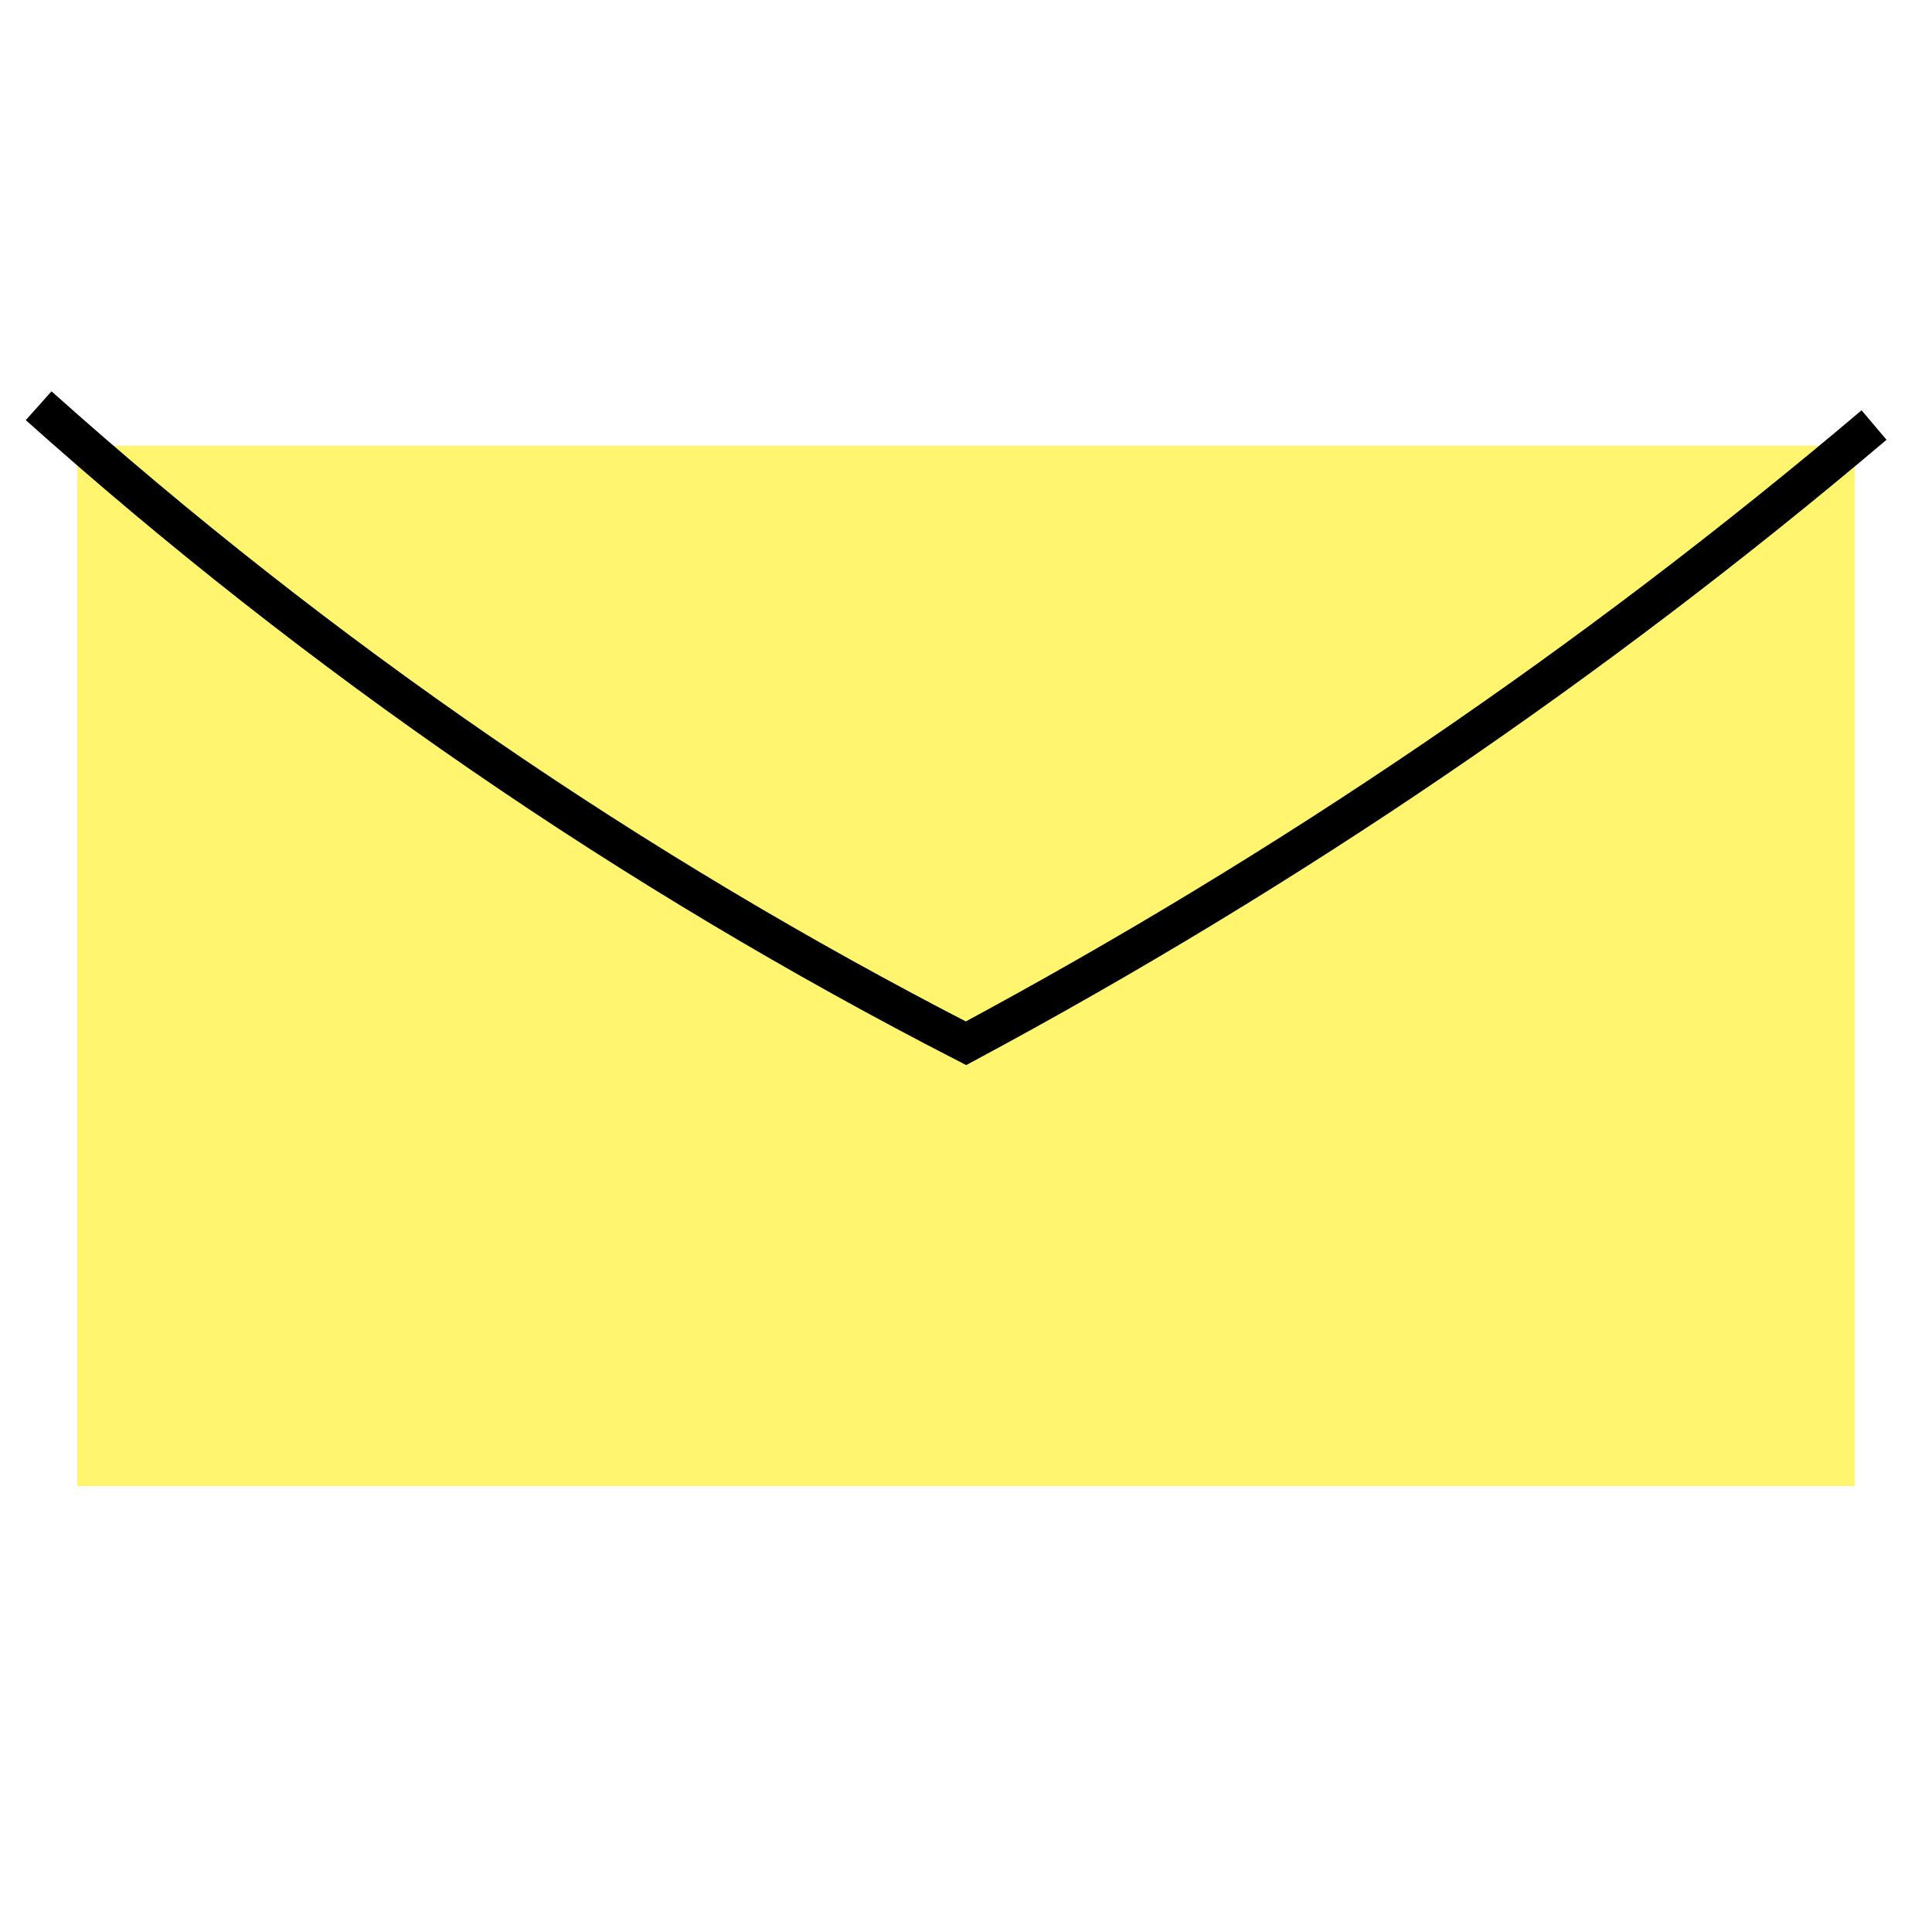
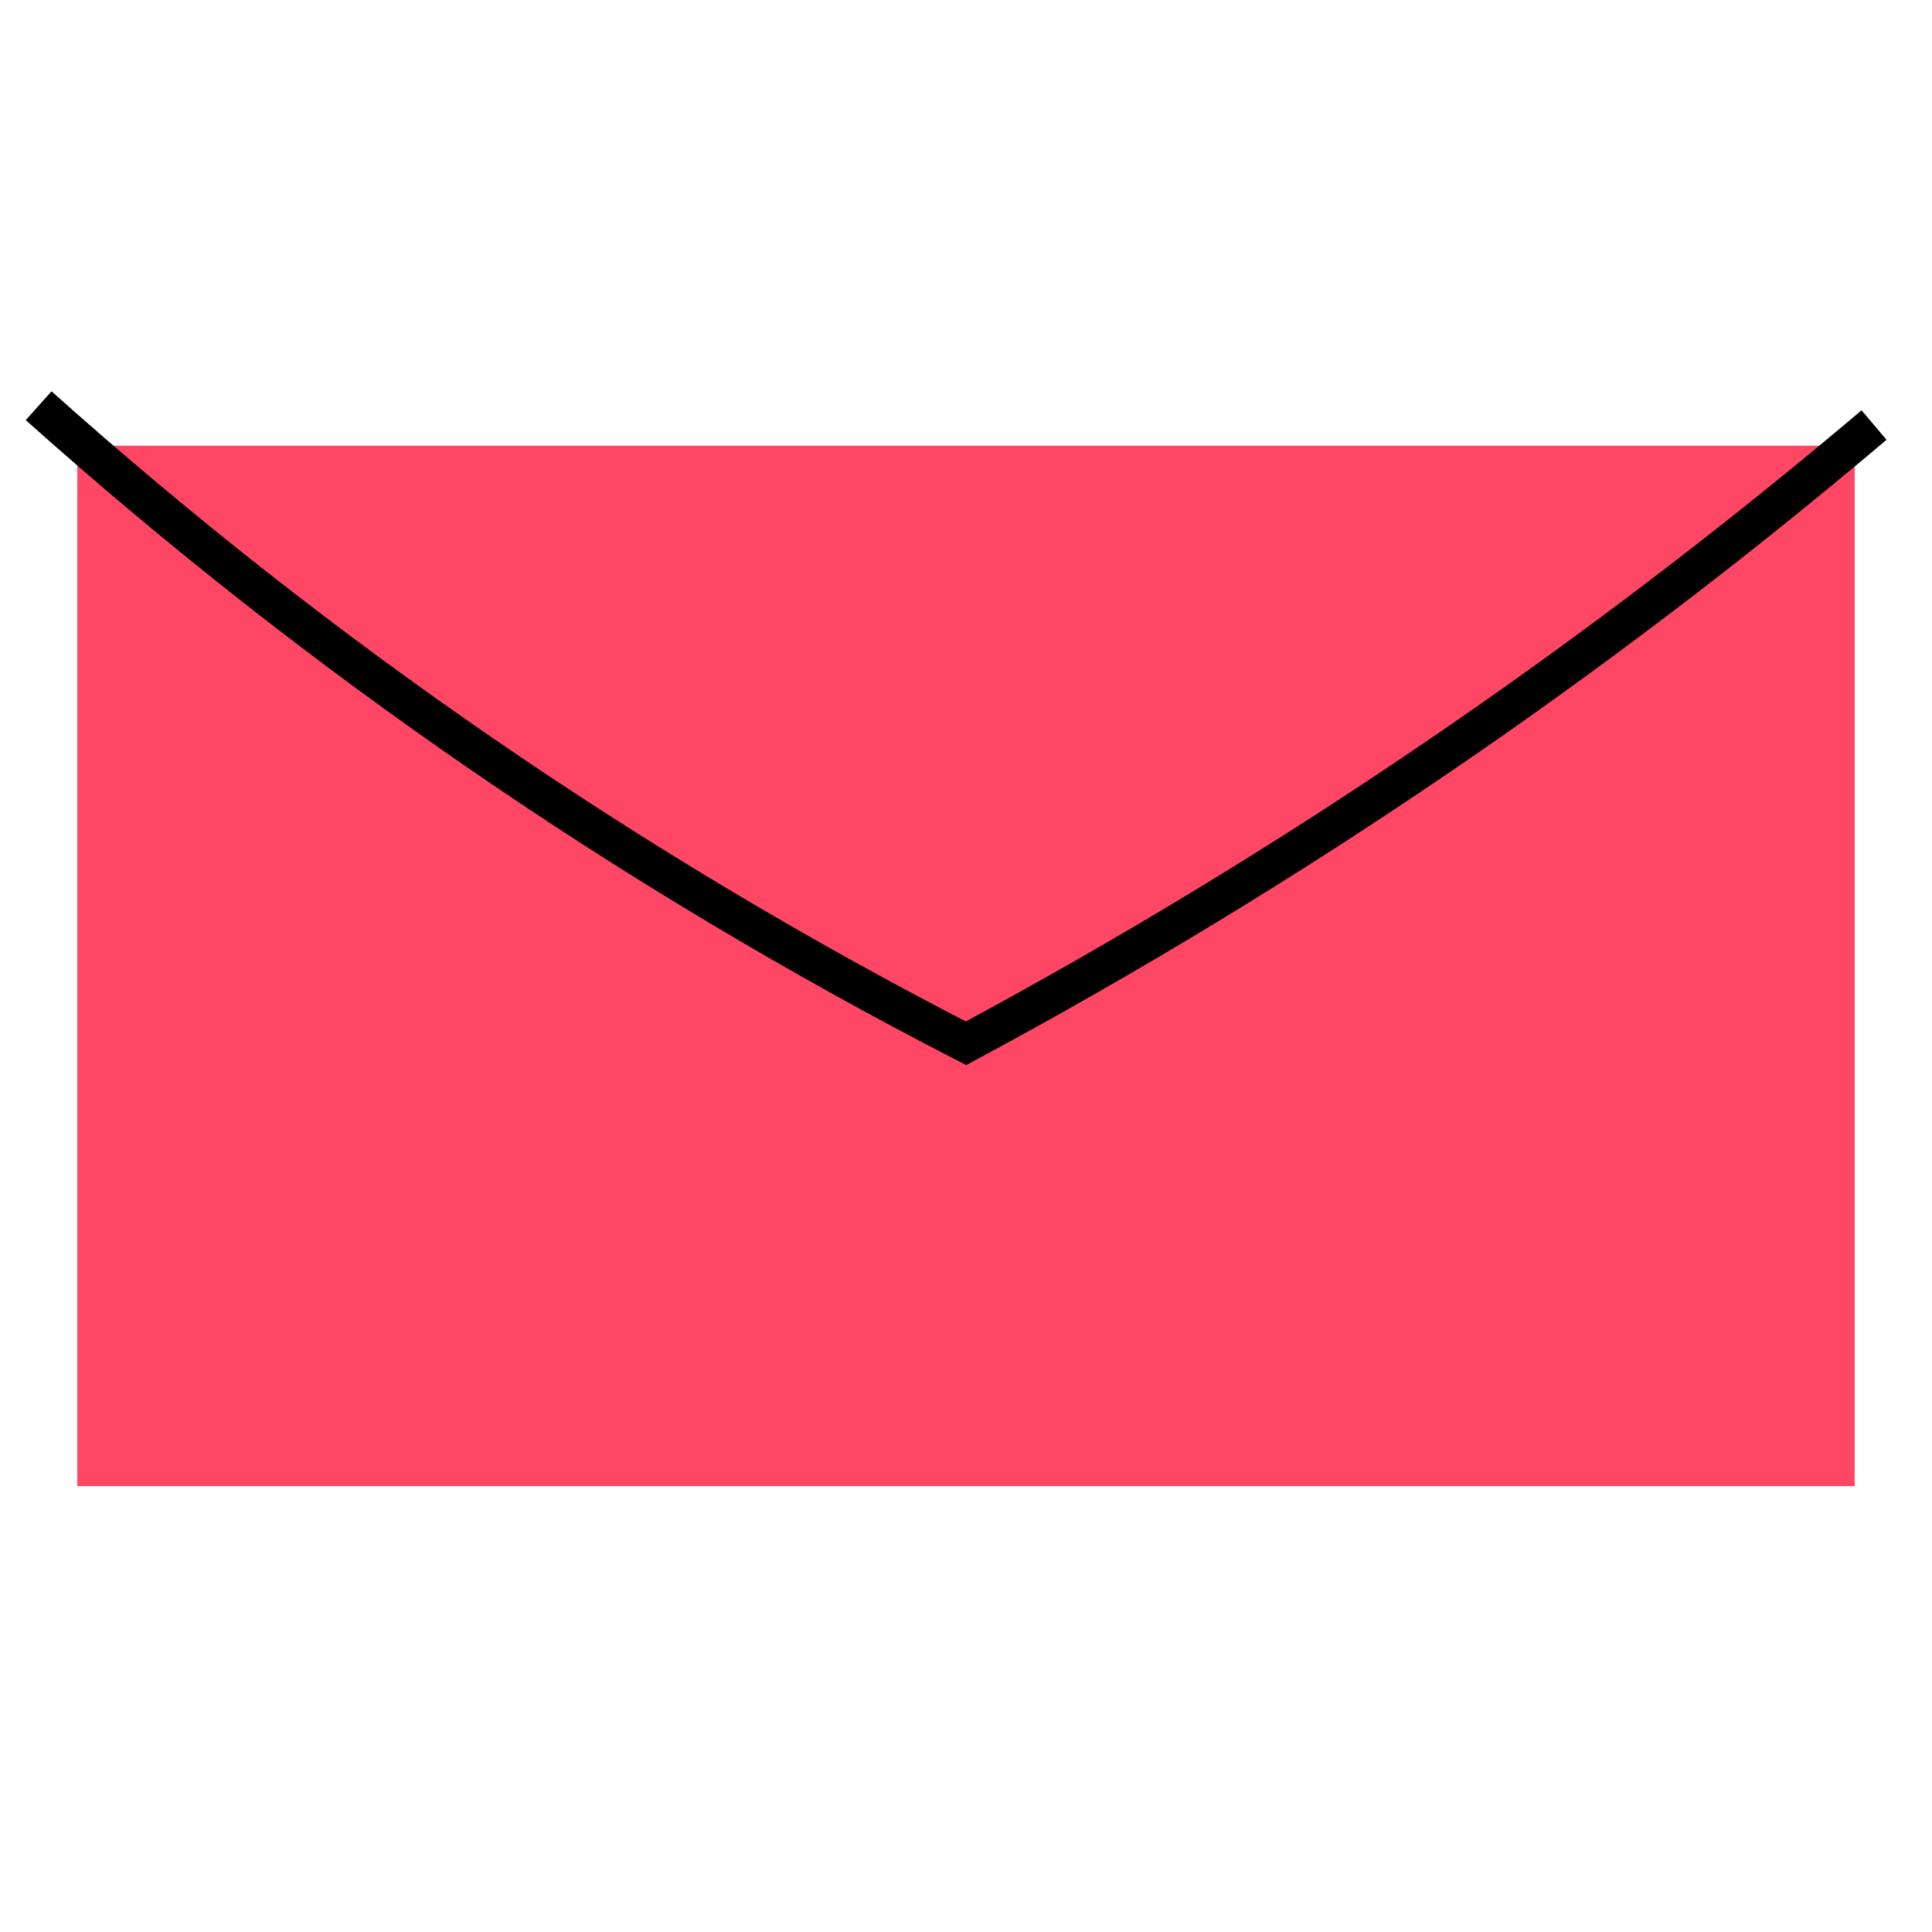
<svg xmlns="http://www.w3.org/2000/svg" id="Layer_1" data-name="Layer 1" viewBox="0 0 100 100">
  <defs>
-     <style>.cls-1{fill:#fff56e;}.cls-2{fill:none;stroke:#000;stroke-miterlimit:10;stroke-width:2px;}</style>
+     <style>.cls-1{fill:#ff4664;}.cls-2{fill:none;stroke:#000;stroke-miterlimit:10;stroke-width:2px;}</style>
  </defs>
  <rect class="cls-1" x="4" y="23.07" width="92" height="53.85" />
  <path class="cls-2" d="M2,21A229.09,229.09,0,0,0,50,54,271.49,271.49,0,0,0,97,22" />
</svg>
